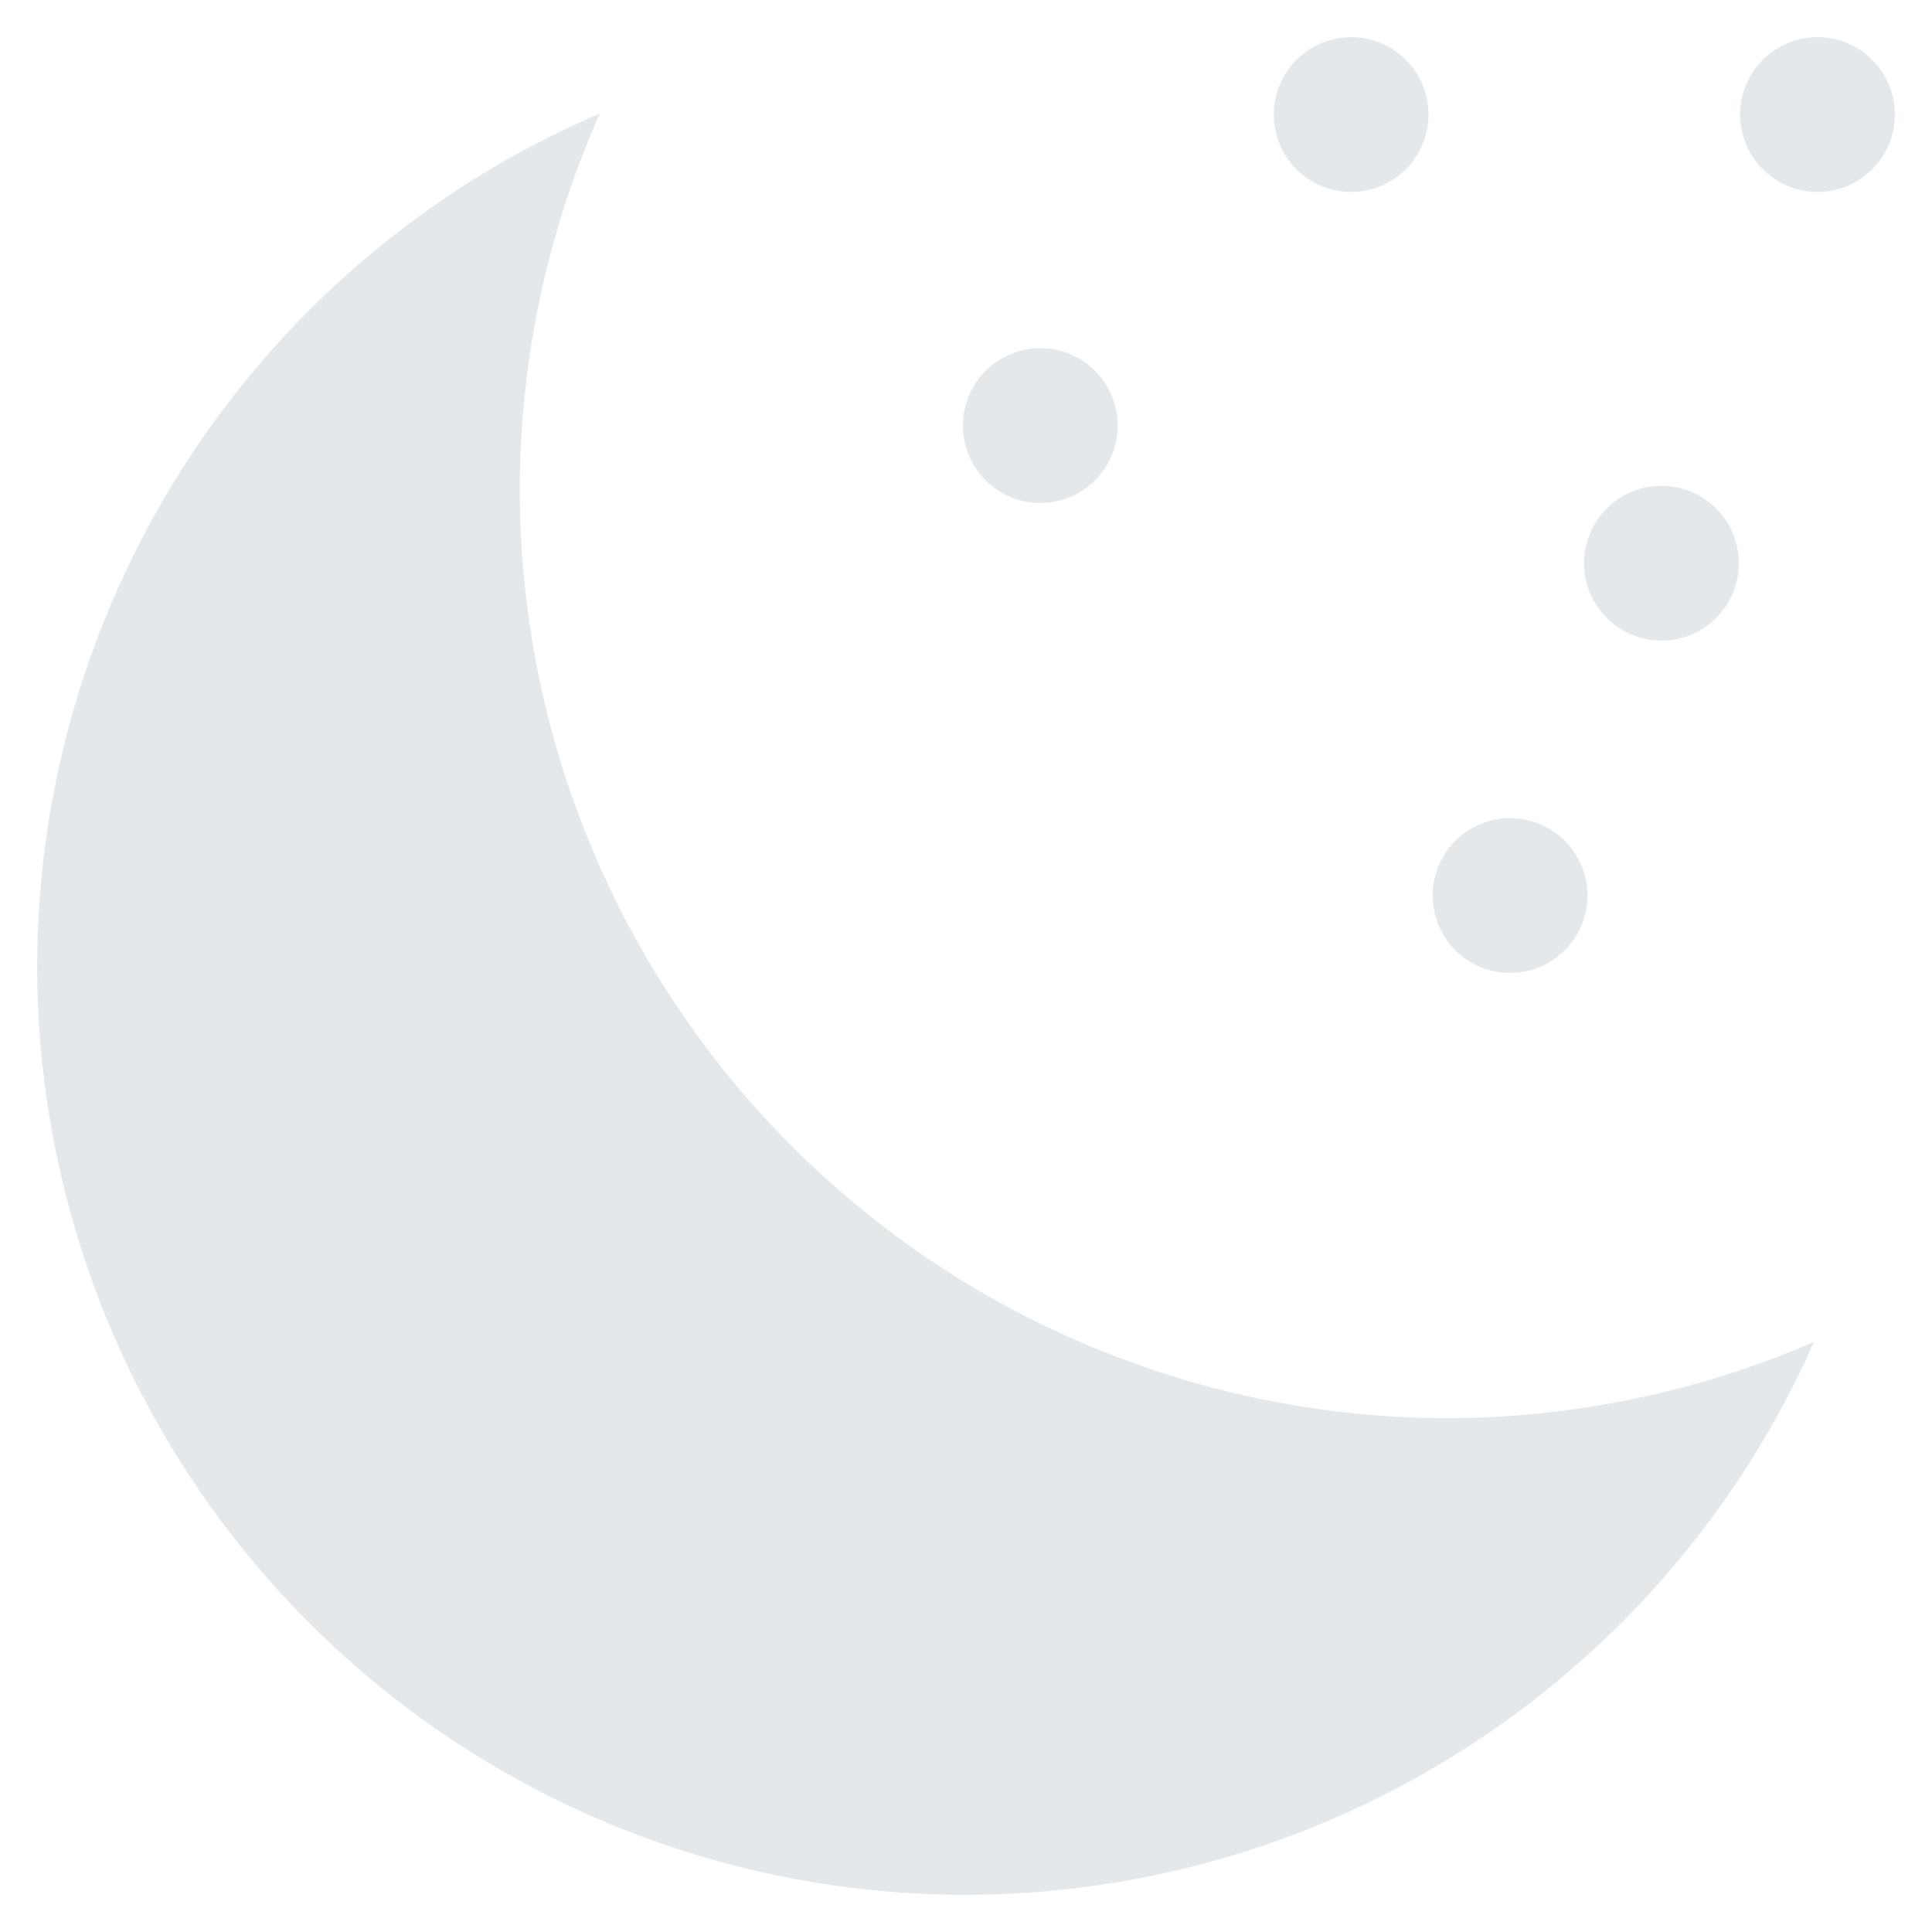
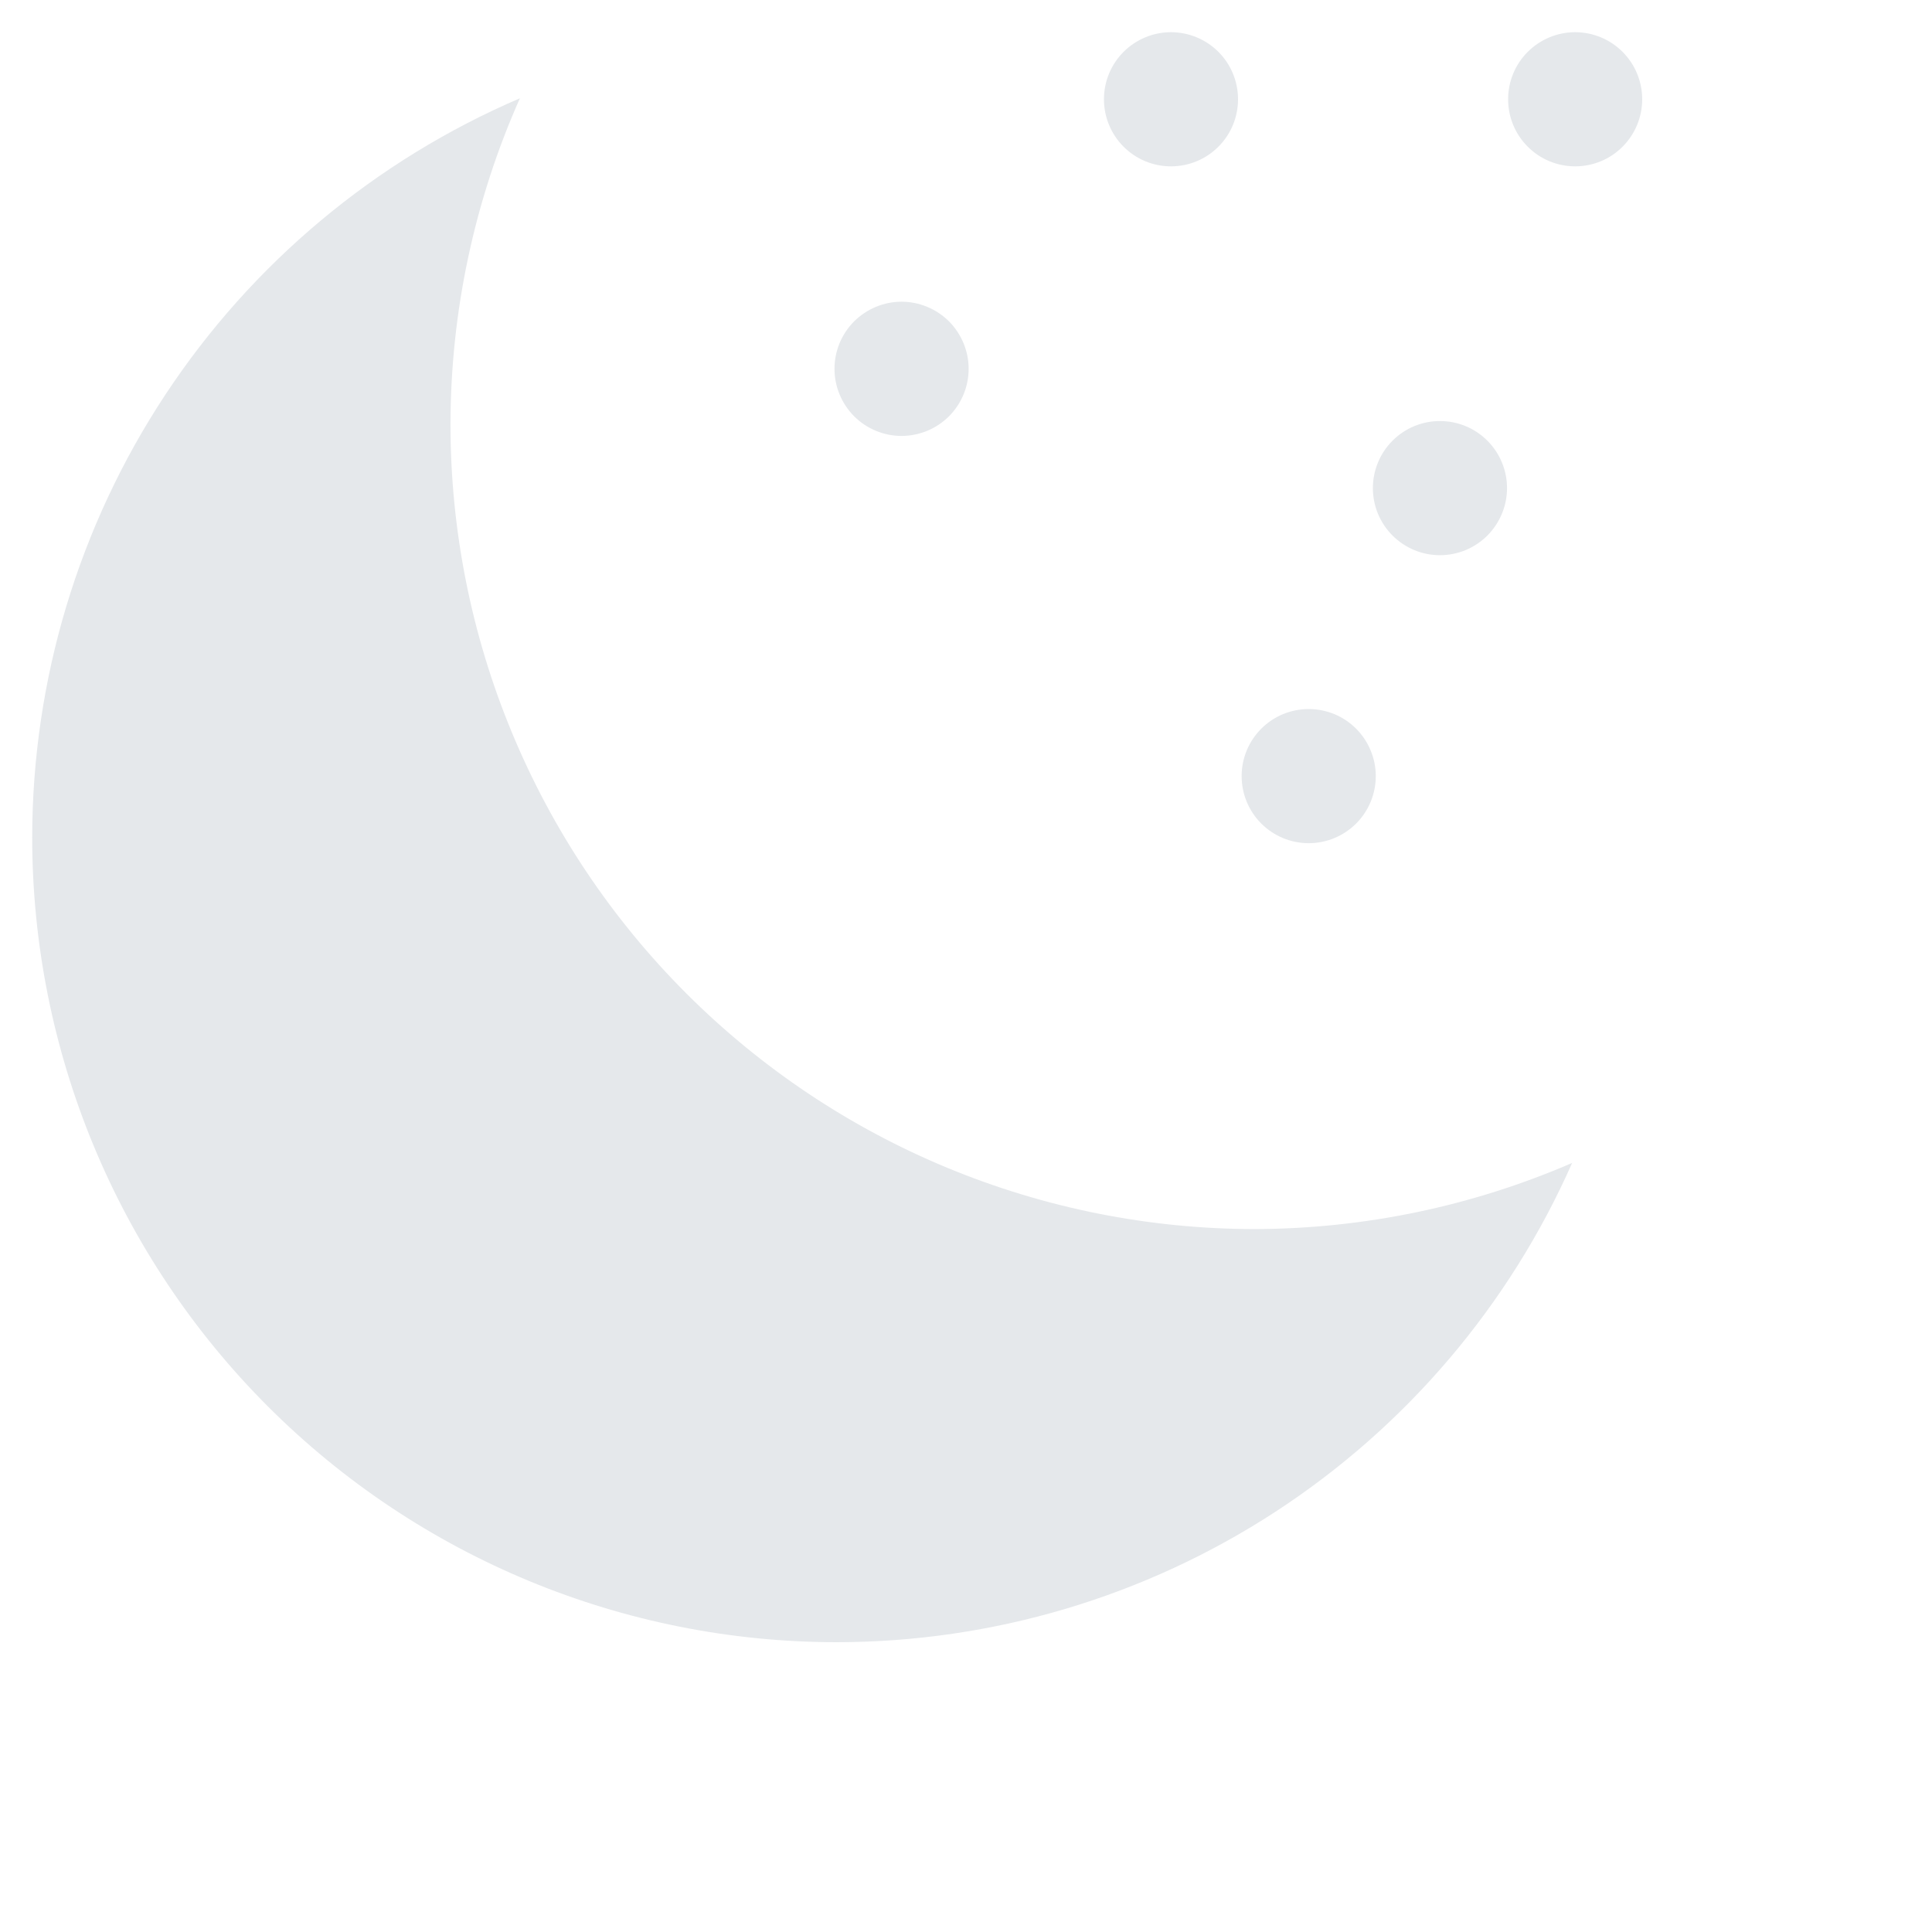
- <svg xmlns="http://www.w3.org/2000/svg" width="26" height="26" viewBox="0 0 26 26" fill="none">
+ <svg xmlns="http://www.w3.org/2000/svg" width="30" height="30" viewBox="0 0 30 30" fill="none">
  <path d="M8.073 1.526C5.828 2.489 3.914 4.088 2.568 6.128C1.222 8.167 0.503 10.556 0.5 13C0.5 16.315 1.816 19.495 4.16 21.839C6.503 24.183 9.681 25.5 12.995 25.5C15.414 25.498 17.781 24.794 19.807 23.473C21.834 22.152 23.434 20.271 24.412 18.058C22.858 18.731 21.183 19.08 19.49 19.085C17.849 19.085 16.224 18.761 14.708 18.133C13.192 17.505 11.815 16.584 10.655 15.424C9.494 14.263 8.574 12.885 7.946 11.368C7.318 9.852 6.995 8.226 6.995 6.585C6.998 4.842 7.365 3.118 8.073 1.526Z" fill="#e5e8eb" />
  <path d="M25.5 1.542C25.5 1.818 25.39 2.083 25.195 2.278C25 2.474 24.735 2.583 24.459 2.583C24.183 2.583 23.918 2.474 23.723 2.278C23.527 2.083 23.418 1.818 23.418 1.542C23.418 1.265 23.527 1 23.723 0.805C23.918 0.61 24.183 0.5 24.459 0.5C24.735 0.5 25 0.61 25.195 0.805C25.39 1 25.5 1.265 25.5 1.542Z" fill="#e5e8eb" />
  <path d="M19.224 1.542C19.224 1.818 19.115 2.083 18.919 2.278C18.724 2.474 18.459 2.583 18.183 2.583C17.907 2.583 17.642 2.474 17.447 2.278C17.252 2.083 17.142 1.818 17.142 1.542C17.142 1.265 17.252 1 17.447 0.805C17.642 0.61 17.907 0.5 18.183 0.5C18.459 0.5 18.724 0.61 18.919 0.805C19.115 1 19.224 1.265 19.224 1.542Z" fill="#e5e8eb" />
  <path d="M15.041 5.727C15.041 6.003 14.931 6.268 14.736 6.464C14.54 6.659 14.275 6.769 13.999 6.769C13.723 6.769 13.458 6.659 13.263 6.464C13.068 6.268 12.958 6.003 12.958 5.727C12.958 5.59 12.985 5.455 13.037 5.328C13.09 5.202 13.166 5.087 13.263 4.99C13.36 4.894 13.475 4.817 13.601 4.765C13.727 4.712 13.863 4.685 13.999 4.685C14.136 4.685 14.271 4.712 14.398 4.765C14.524 4.817 14.639 4.894 14.736 4.99C14.832 5.087 14.909 5.202 14.961 5.328C15.014 5.455 15.041 5.59 15.041 5.727Z" fill="#e5e8eb" />
  <path d="M21.363 12.051C21.363 12.328 21.253 12.593 21.058 12.788C20.862 12.983 20.598 13.093 20.321 13.093C20.045 13.093 19.78 12.983 19.585 12.788C19.39 12.593 19.28 12.328 19.28 12.051C19.28 11.915 19.307 11.779 19.359 11.653C19.412 11.526 19.488 11.412 19.585 11.315C19.682 11.218 19.797 11.141 19.923 11.089C20.049 11.037 20.185 11.01 20.321 11.01C20.458 11.01 20.593 11.037 20.72 11.089C20.846 11.141 20.961 11.218 21.058 11.315C21.154 11.412 21.231 11.526 21.283 11.653C21.336 11.779 21.363 11.915 21.363 12.051Z" fill="#e5e8eb" />
  <path d="M23.401 7.579C23.401 7.716 23.374 7.852 23.321 7.978C23.269 8.104 23.192 8.219 23.096 8.316C22.999 8.413 22.884 8.489 22.758 8.542C22.631 8.594 22.496 8.621 22.359 8.621C22.223 8.621 22.087 8.594 21.961 8.542C21.835 8.489 21.72 8.413 21.623 8.316C21.526 8.219 21.45 8.104 21.397 7.978C21.345 7.852 21.318 7.716 21.318 7.579C21.318 7.303 21.428 7.038 21.623 6.843C21.818 6.647 22.083 6.538 22.359 6.538C22.636 6.538 22.9 6.647 23.096 6.843C23.291 7.038 23.401 7.303 23.401 7.579Z" fill="#e5e8eb" />
</svg>
